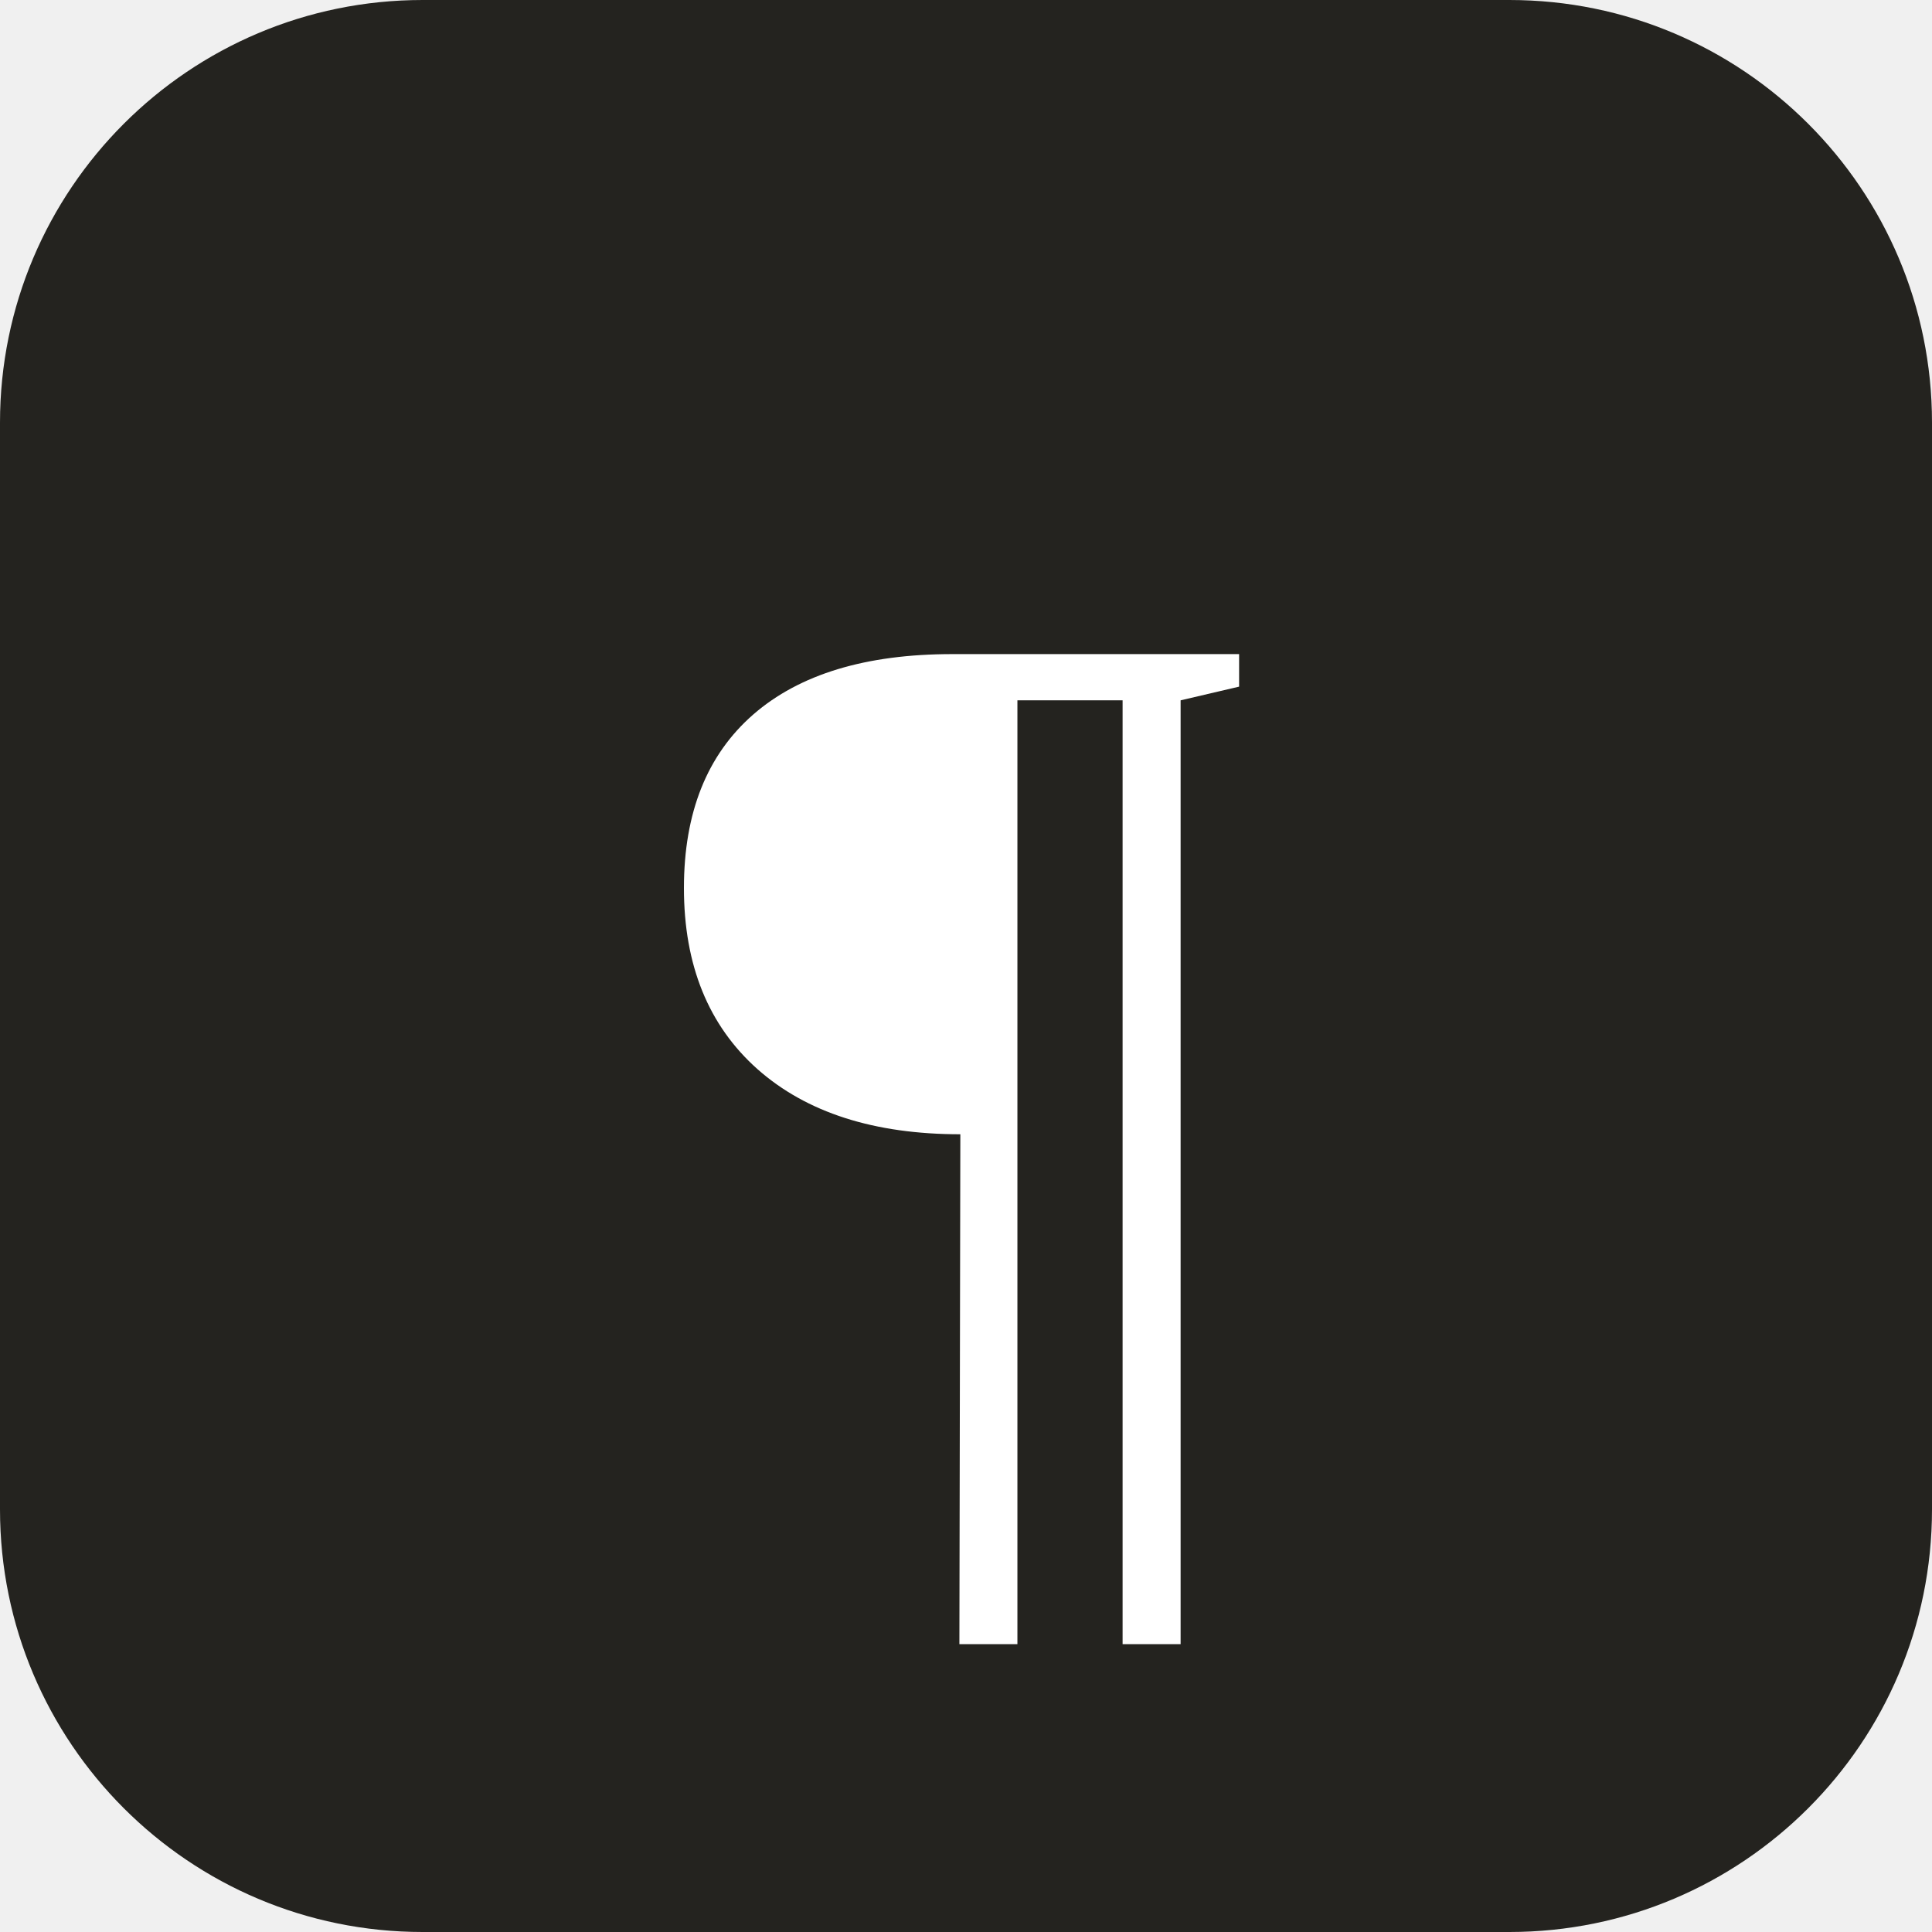
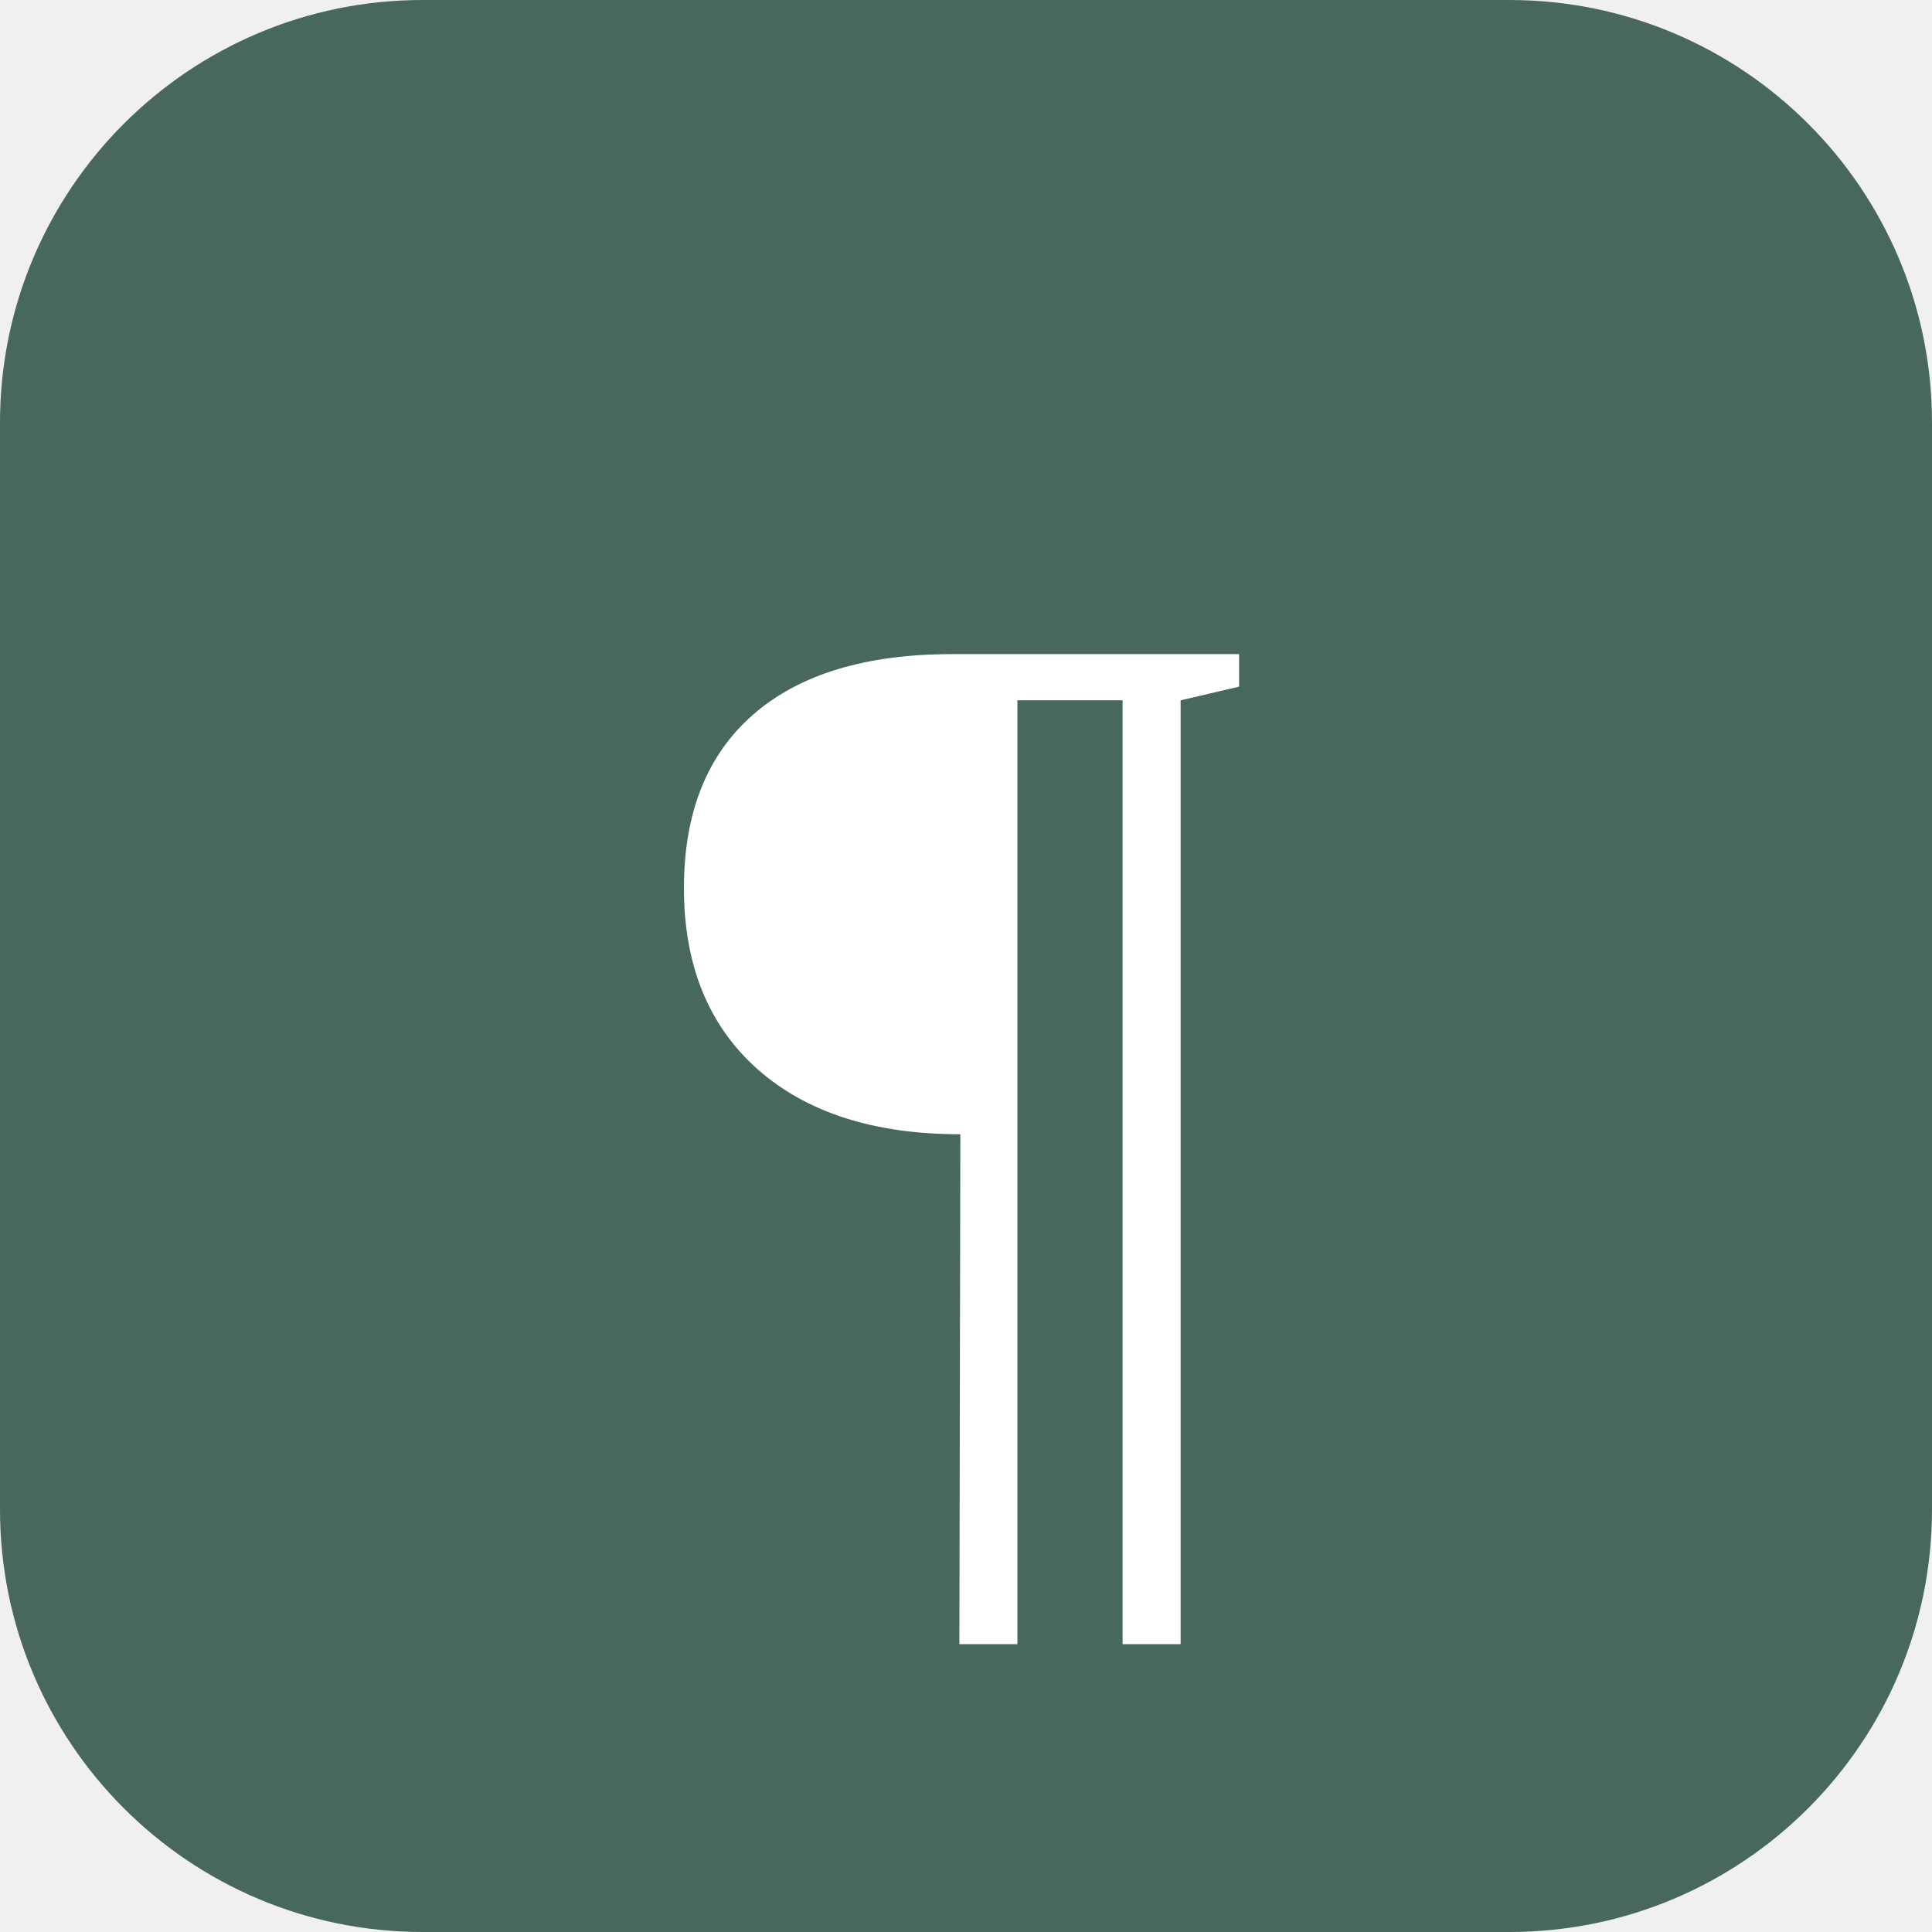
<svg xmlns="http://www.w3.org/2000/svg" viewBox="0 0 64 64">
-   <rect width="64" height="64" rx="14" fill="#24231f" />
+   <rect width="64" height="64" rx="14" fill="#48685f" />
  <text x="32" y="35" font-family="Georgia, 'Times New Roman', serif" font-size="42" font-weight="500" fill="#ffffff" text-anchor="middle" dominant-baseline="central">¶</text>
</svg>
